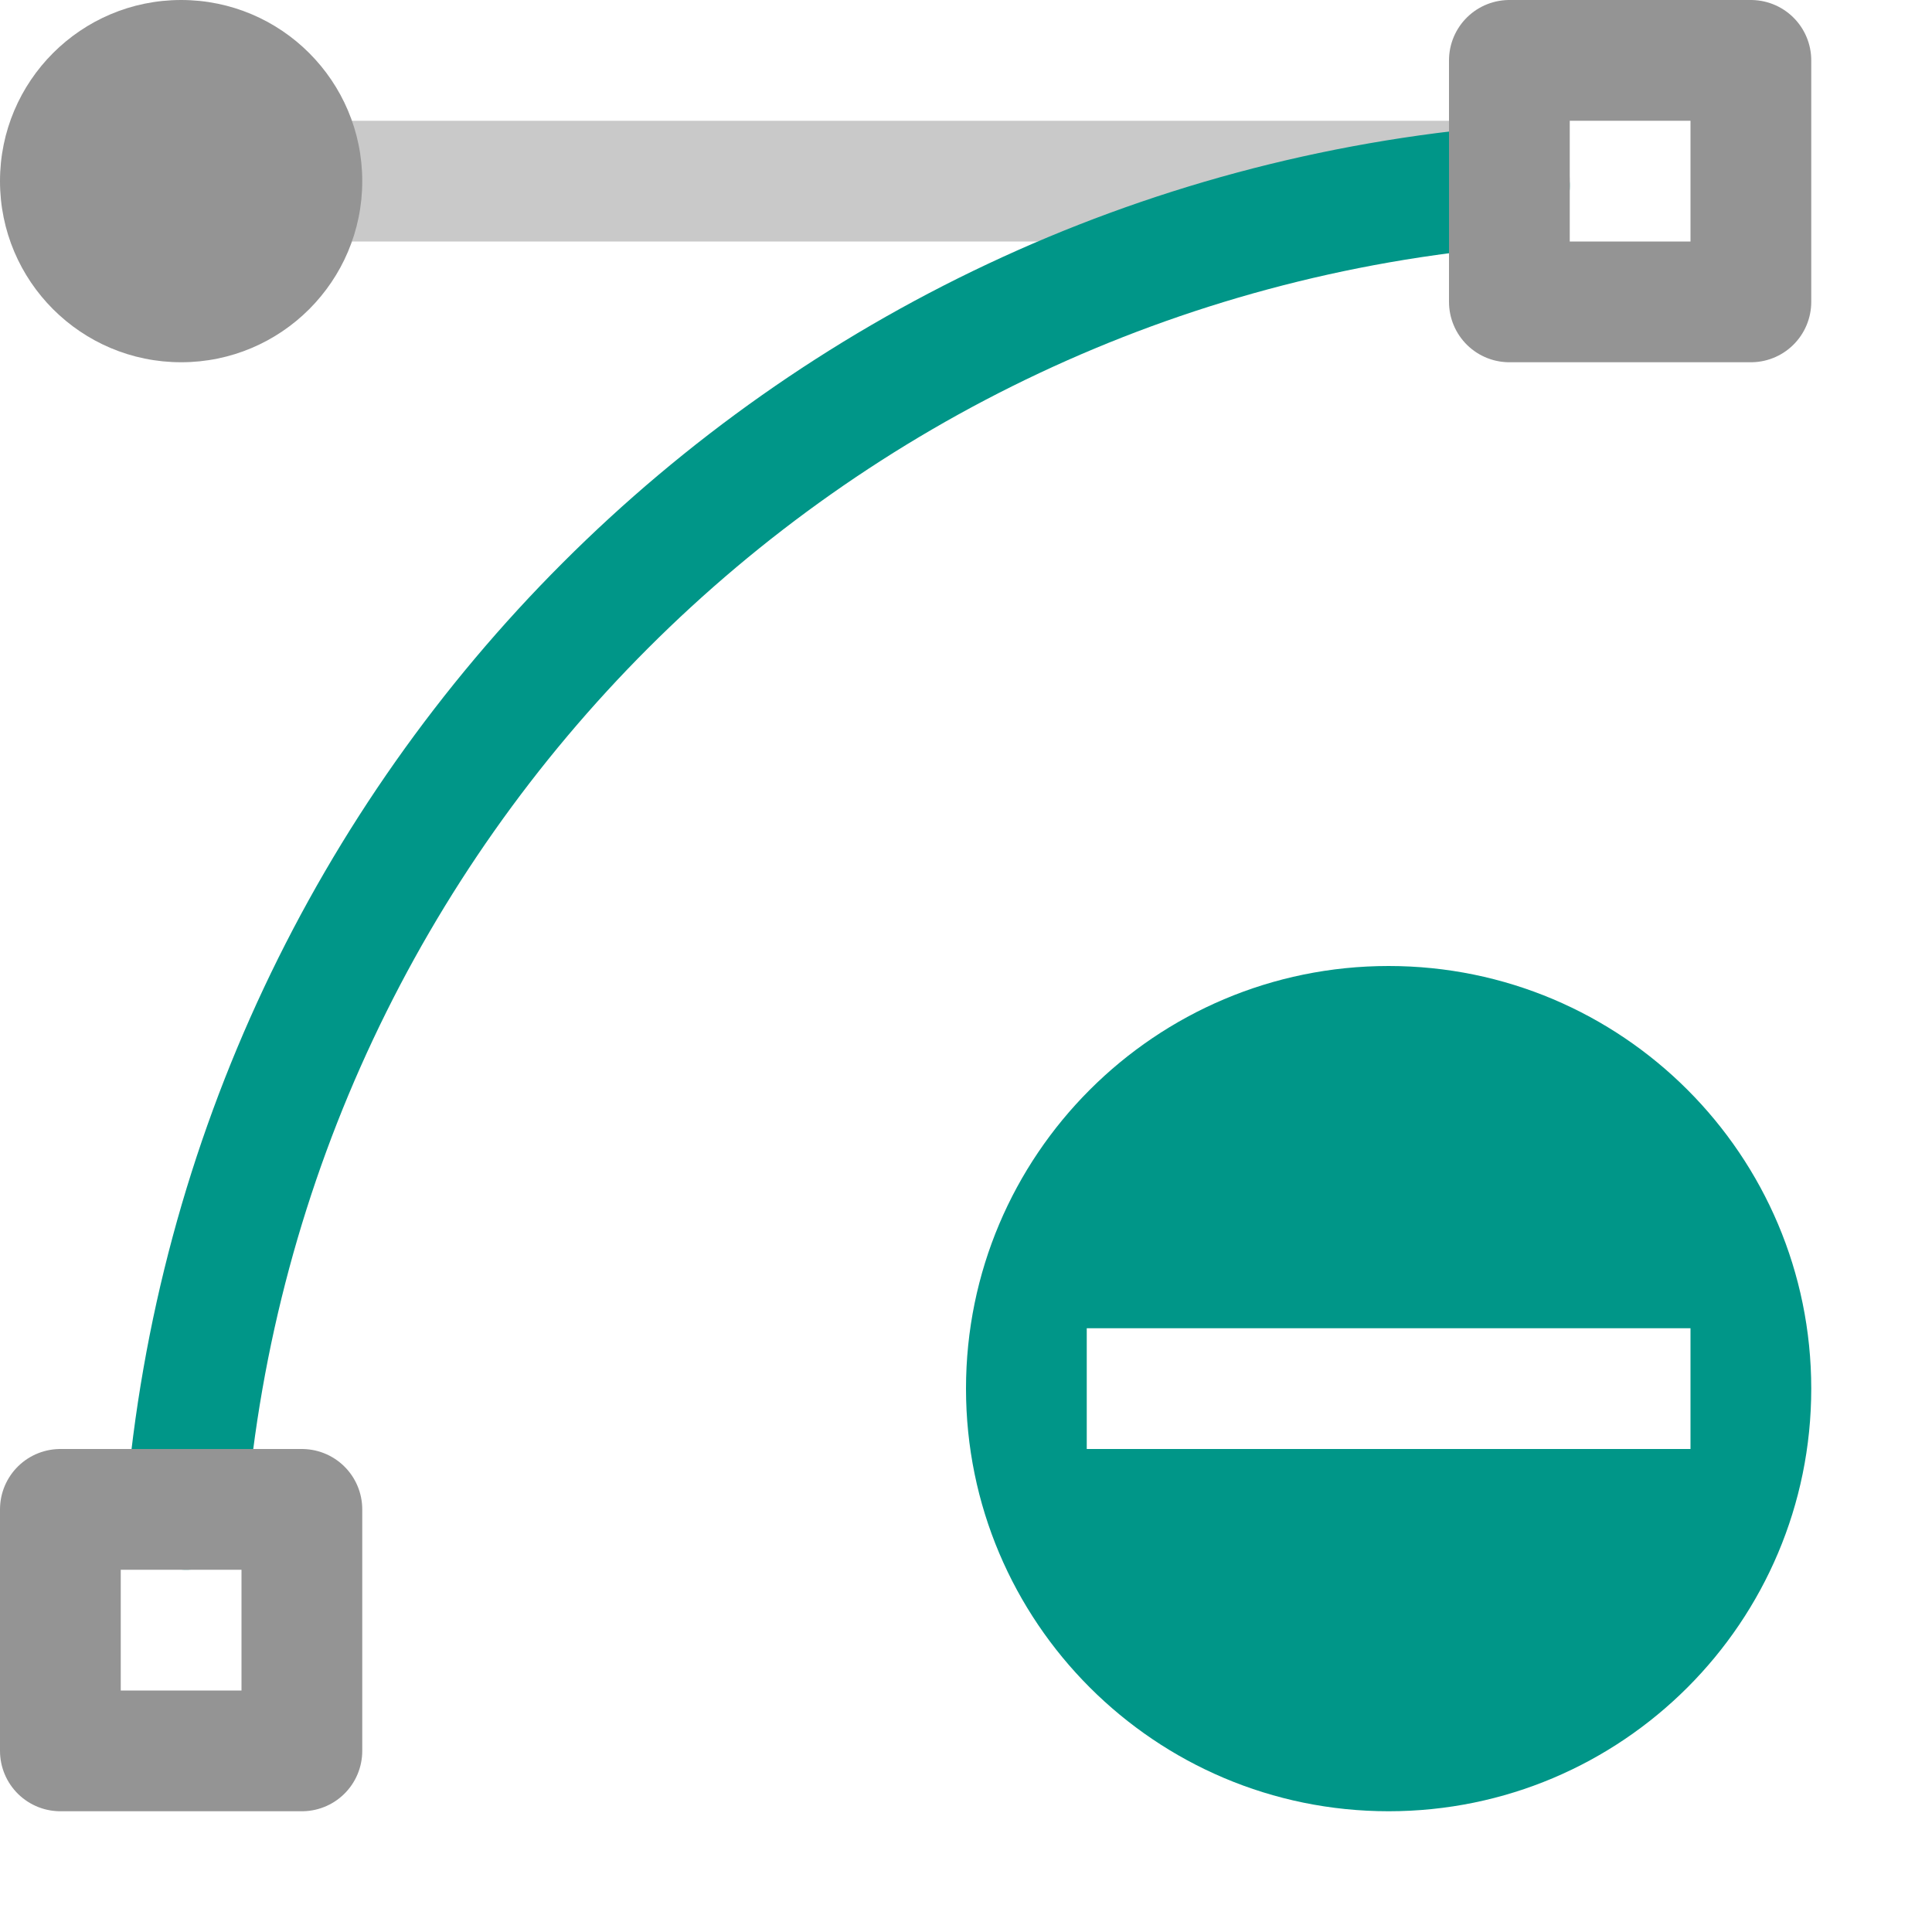
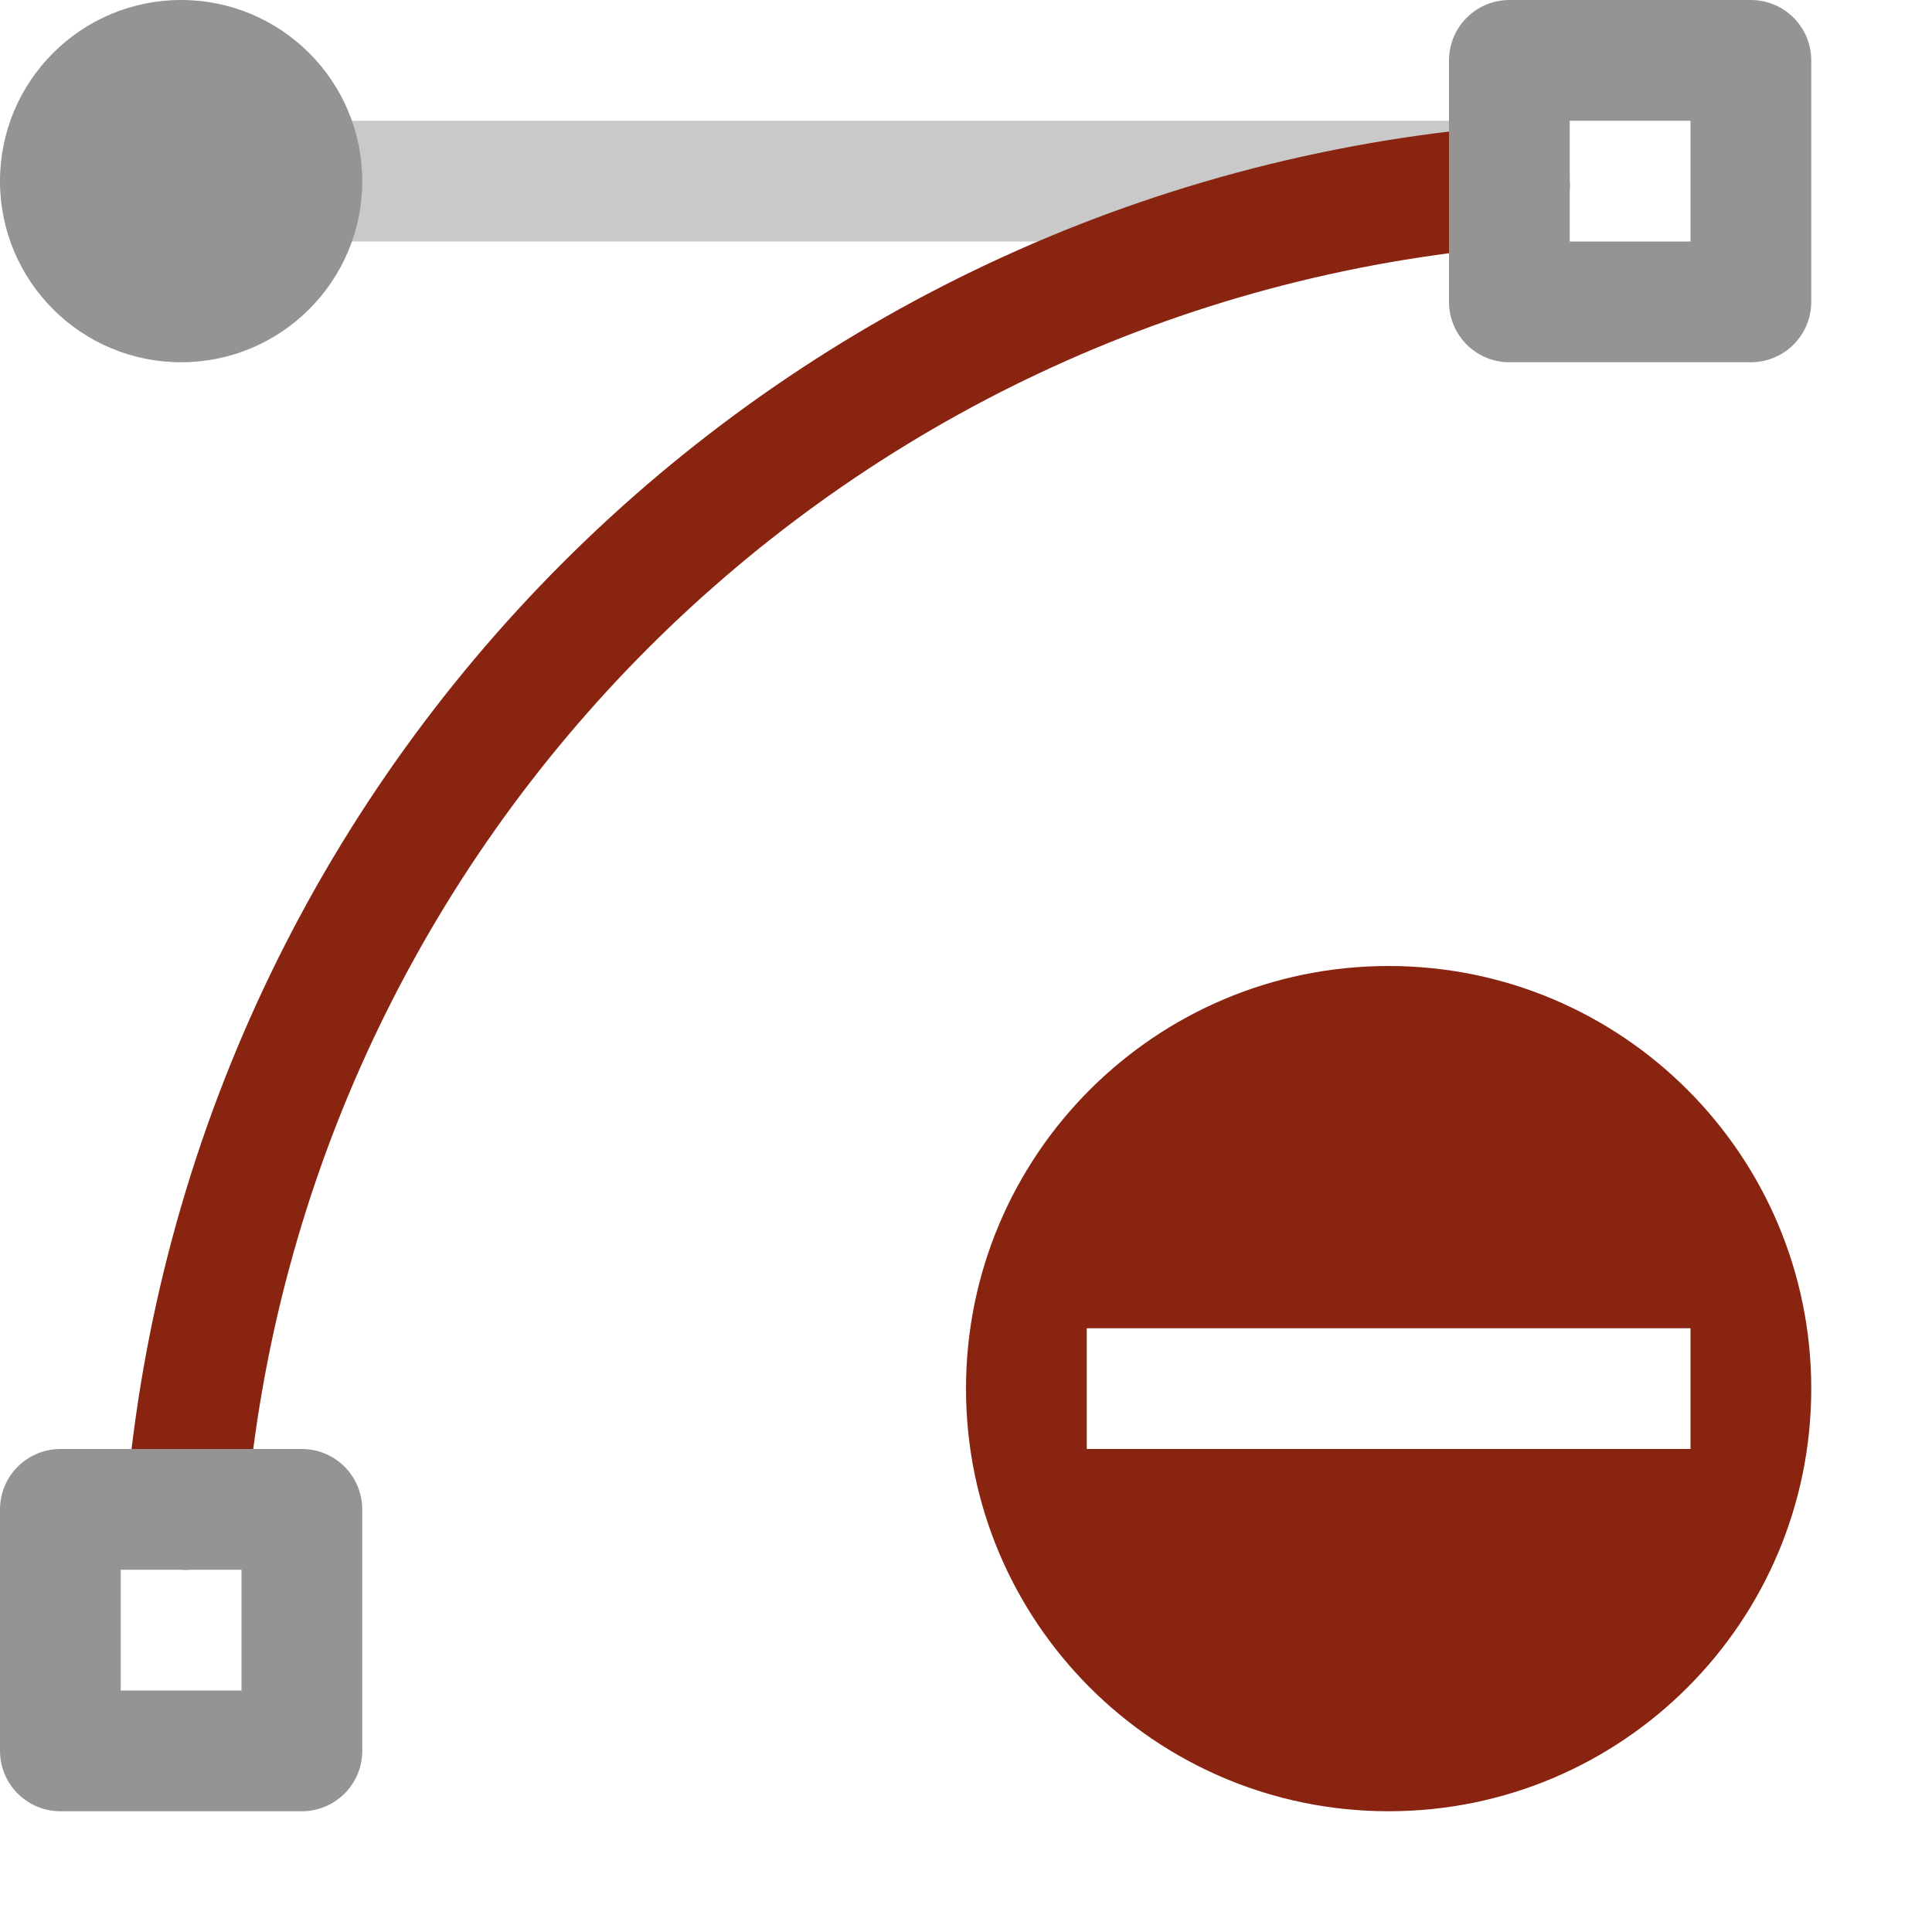
<svg xmlns="http://www.w3.org/2000/svg" width="16" height="16" viewBox="0 0 16 16">
-   <path d="M15,11.5A3.5,3.5,0,1,1,11.5,8,3.5,3.5,0,0,1,15,11.5ZM14,11H9v1h5Z" style="fill:#009688" />
+   <path d="M15,11.5A3.5,3.5,0,1,1,11.5,8,3.5,3.5,0,0,1,15,11.5ZM14,11H9v1h5Z" style="fill:#892410" />
  <line x1="2.5" y1="1.5" x2="12.5" y2="1.5" style="fill:none;stroke:#949494;stroke-linecap:round;stroke-linejoin:round;opacity:0.5" />
-   <path d="M1.541,12.5A12,12,0,0,1,12.5,1.541" style="fill:none;stroke:#009688;stroke-linecap:round;stroke-linejoin:round" />
+   <path d="M1.541,12.5A12,12,0,0,1,12.5,1.541" style="fill:none;stroke:#892410;stroke-linecap:round;stroke-linejoin:round" />
  <rect x="12.5" y="0.5" width="2" height="2" style="fill:none;stroke:#949494;stroke-linecap:round;stroke-linejoin:round" />
  <rect x="0.5" y="12.5" width="2" height="2" style="fill:none;stroke:#949494;stroke-linecap:round;stroke-linejoin:round" />
  <circle cx="1.5" cy="1.5" r="1.5" style="fill:#949494" />
</svg>
